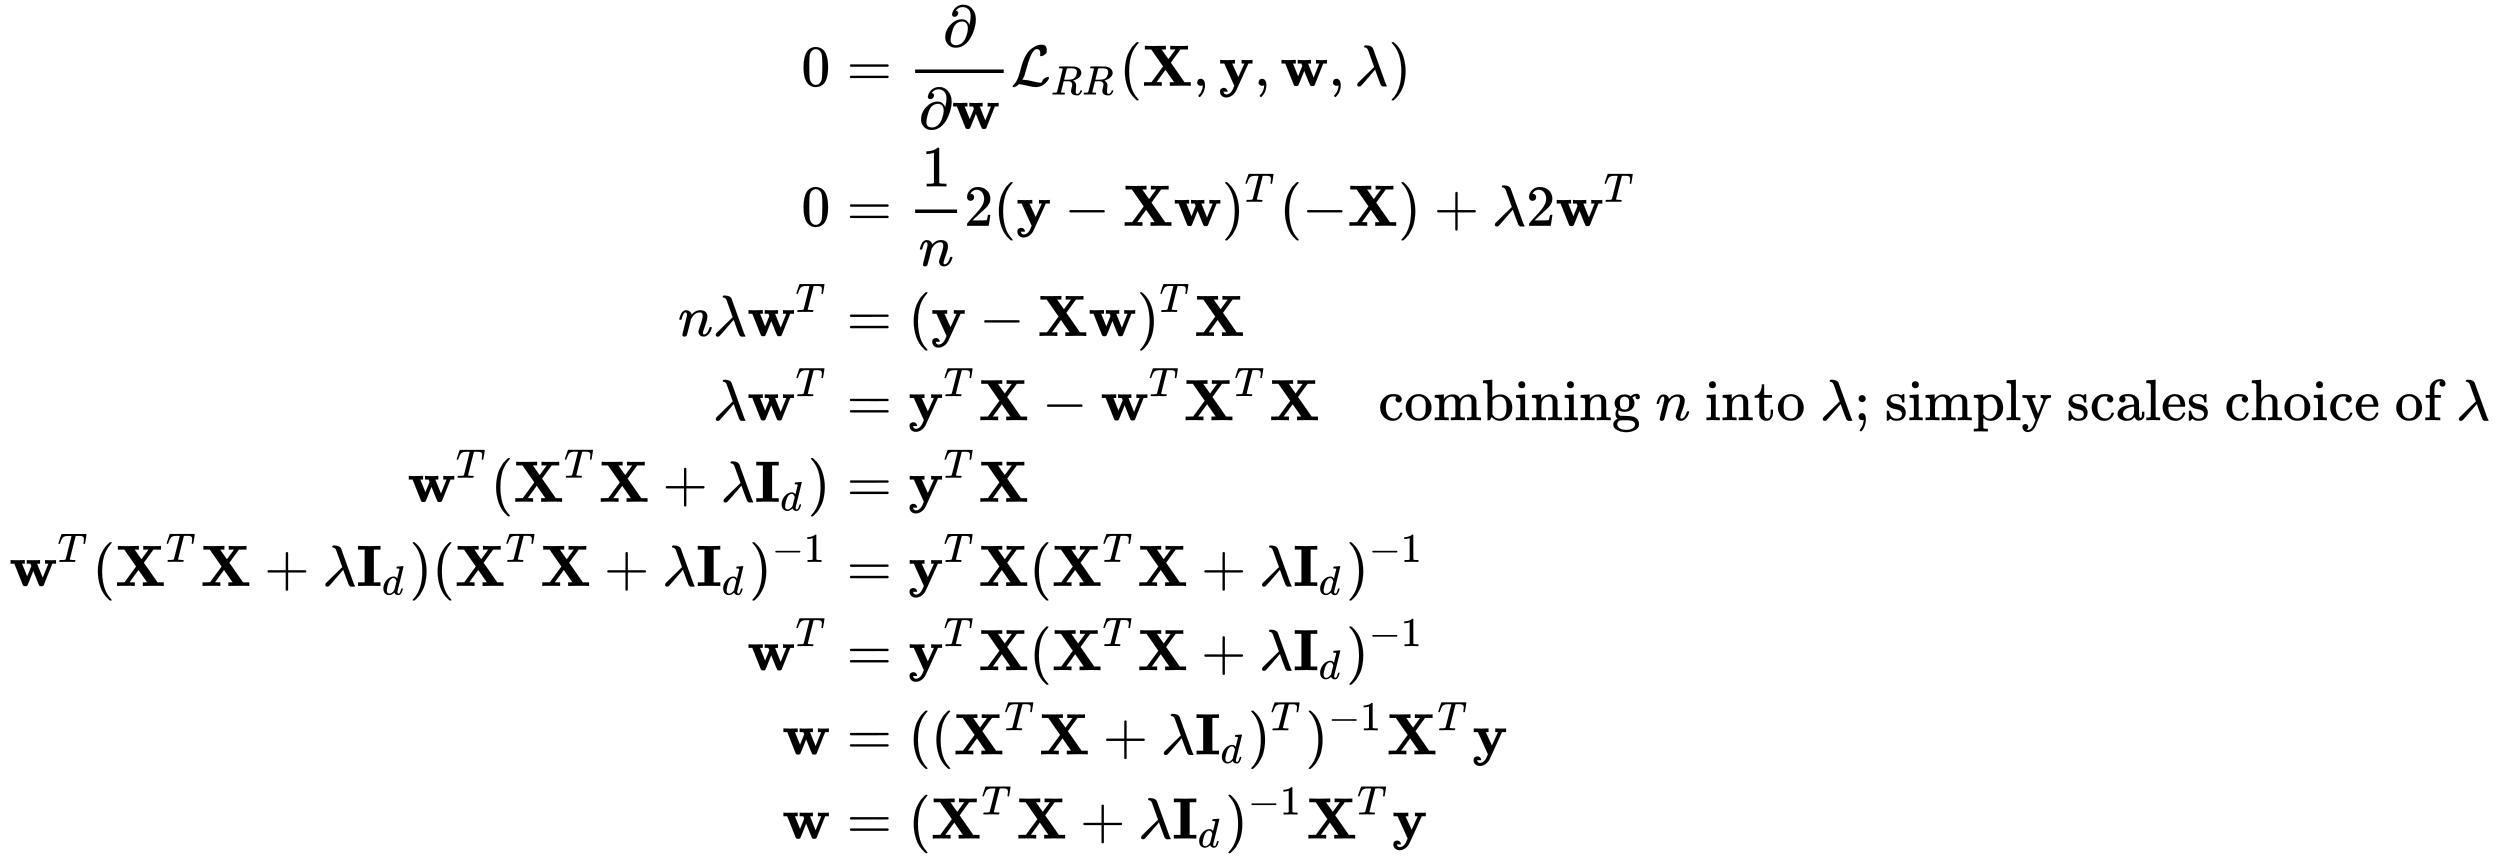
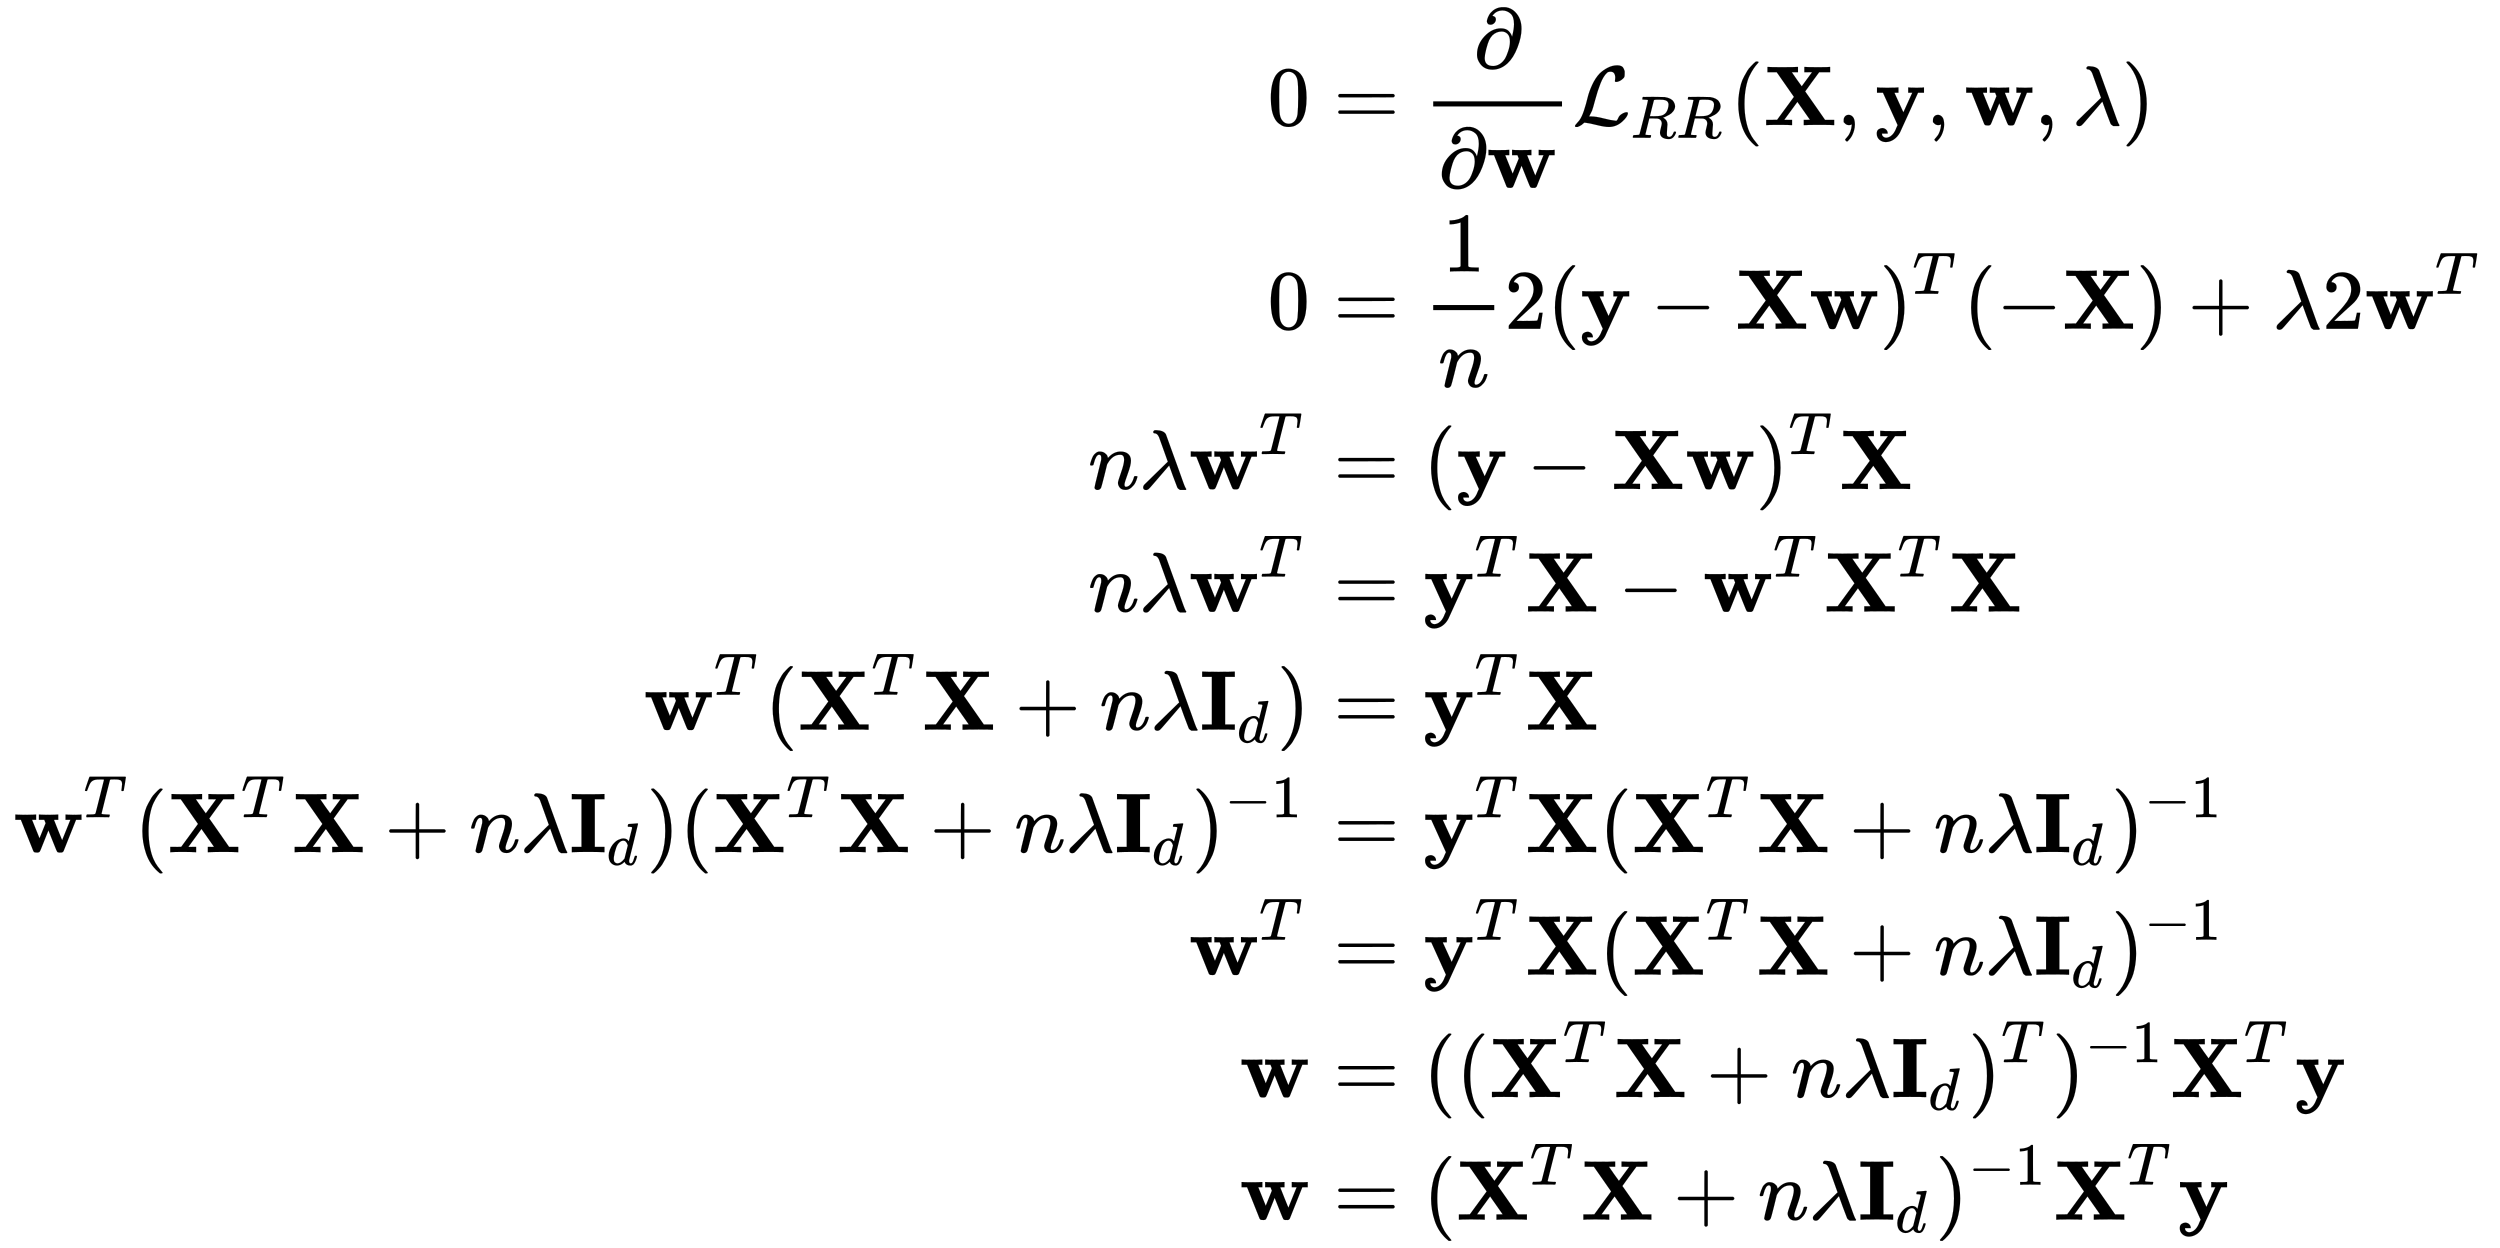
- <svg xmlns="http://www.w3.org/2000/svg" xmlns:xlink="http://www.w3.org/1999/xlink" width="99.627ex" height="34.176ex" style="vertical-align: -16.505ex;" viewBox="0 -7608.5 42894.6 14714.6" role="img" focusable="false" aria-labelledby="MathJax-SVG-1-Title">
+ <svg xmlns="http://www.w3.org/2000/svg" xmlns:xlink="http://www.w3.org/1999/xlink" width="68.48ex" height="34.176ex" style="vertical-align: -16.505ex;" viewBox="0 -7608.5 29484.4 14714.6" role="img" focusable="false" aria-labelledby="MathJax-SVG-1-Title">
  <defs aria-hidden="true">
    <path stroke-width="1" id="E1-MJMAIN-30" d="M96 585Q152 666 249 666Q297 666 345 640T423 548Q460 465 460 320Q460 165 417 83Q397 41 362 16T301 -15T250 -22Q224 -22 198 -16T137 16T82 83Q39 165 39 320Q39 494 96 585ZM321 597Q291 629 250 629Q208 629 178 597Q153 571 145 525T137 333Q137 175 145 125T181 46Q209 16 250 16Q290 16 318 46Q347 76 354 130T362 333Q362 478 354 524T321 597Z" />
    <path stroke-width="1" id="E1-MJMAIN-3D" d="M56 347Q56 360 70 367H707Q722 359 722 347Q722 336 708 328L390 327H72Q56 332 56 347ZM56 153Q56 168 72 173H708Q722 163 722 153Q722 140 707 133H70Q56 140 56 153Z" />
    <path stroke-width="1" id="E1-MJMAIN-2202" d="M202 508Q179 508 169 520T158 547Q158 557 164 577T185 624T230 675T301 710L333 715H345Q378 715 384 714Q447 703 489 661T549 568T566 457Q566 362 519 240T402 53Q321 -22 223 -22Q123 -22 73 56Q42 102 42 148V159Q42 276 129 370T322 465Q383 465 414 434T455 367L458 378Q478 461 478 515Q478 603 437 639T344 676Q266 676 223 612Q264 606 264 572Q264 547 246 528T202 508ZM430 306Q430 372 401 400T333 428Q270 428 222 382Q197 354 183 323T150 221Q132 149 132 116Q132 21 232 21Q244 21 250 22Q327 35 374 112Q389 137 409 196T430 306Z" />
    <path stroke-width="1" id="E1-MJMAINB-77" d="M624 444Q636 441 722 441Q797 441 800 444H805V382H741L593 11Q592 10 590 8T586 4T584 2T581 0T579 -2T575 -3T571 -3T567 -4T561 -4T553 -4H542Q525 -4 518 6T490 70Q474 110 463 137L415 257L367 137Q357 111 341 72Q320 17 313 7T289 -4H277Q259 -4 253 -2T238 11L90 382H25V444H32Q47 441 140 441Q243 441 261 444H270V382H222L310 164L382 342L366 382H303V444H310Q322 441 407 441Q508 441 523 444H531V382H506Q481 382 481 380Q482 376 529 259T577 142L674 382H617V444H624Z" />
    <path stroke-width="1" id="E1-MJCAL-4C" d="M62 -22T47 -22T32 -11Q32 -1 56 24T83 55Q113 96 138 172T180 320T234 473T323 609Q364 649 419 677T531 705Q559 705 578 696T604 671T615 645T618 623V611Q618 582 615 571T598 548Q581 531 558 520T518 509Q503 509 503 520Q503 523 505 536T507 560Q507 590 494 610T452 630Q423 630 410 617Q367 578 333 492T271 301T233 170Q211 123 204 112L198 103L224 102Q281 102 369 79T509 52H523Q535 64 544 87T579 128Q616 152 641 152Q656 152 656 142Q656 101 588 40T433 -22Q381 -22 289 1T156 28L141 29L131 20Q111 0 87 -11Z" />
    <path stroke-width="1" id="E1-MJMATHI-52" d="M230 637Q203 637 198 638T193 649Q193 676 204 682Q206 683 378 683Q550 682 564 680Q620 672 658 652T712 606T733 563T739 529Q739 484 710 445T643 385T576 351T538 338L545 333Q612 295 612 223Q612 212 607 162T602 80V71Q602 53 603 43T614 25T640 16Q668 16 686 38T712 85Q717 99 720 102T735 105Q755 105 755 93Q755 75 731 36Q693 -21 641 -21H632Q571 -21 531 4T487 82Q487 109 502 166T517 239Q517 290 474 313Q459 320 449 321T378 323H309L277 193Q244 61 244 59Q244 55 245 54T252 50T269 48T302 46H333Q339 38 339 37T336 19Q332 6 326 0H311Q275 2 180 2Q146 2 117 2T71 2T50 1Q33 1 33 10Q33 12 36 24Q41 43 46 45Q50 46 61 46H67Q94 46 127 49Q141 52 146 61Q149 65 218 339T287 628Q287 635 230 637ZM630 554Q630 586 609 608T523 636Q521 636 500 636T462 637H440Q393 637 386 627Q385 624 352 494T319 361Q319 360 388 360Q466 361 492 367Q556 377 592 426Q608 449 619 486T630 554Z" />
    <path stroke-width="1" id="E1-MJMAIN-28" d="M94 250Q94 319 104 381T127 488T164 576T202 643T244 695T277 729T302 750H315H319Q333 750 333 741Q333 738 316 720T275 667T226 581T184 443T167 250T184 58T225 -81T274 -167T316 -220T333 -241Q333 -250 318 -250H315H302L274 -226Q180 -141 137 -14T94 250Z" />
    <path stroke-width="1" id="E1-MJMAINB-58" d="M327 0Q306 3 174 3Q52 3 43 0H33V62H98L162 63L360 333L157 624H48V686H59Q80 683 217 683Q368 683 395 686H408V624H335L393 540L452 458L573 623Q573 624 528 624H483V686H494Q515 683 646 683Q769 683 778 686H787V624H658L575 511Q493 398 493 397L508 376Q522 356 553 312T611 229L727 62H835V0H824Q803 3 667 3Q516 3 489 0H476V62H513L549 63L401 274L247 63Q247 62 292 62H338V0H327Z" />
    <path stroke-width="1" id="E1-MJMAIN-2C" d="M78 35T78 60T94 103T137 121Q165 121 187 96T210 8Q210 -27 201 -60T180 -117T154 -158T130 -185T117 -194Q113 -194 104 -185T95 -172Q95 -168 106 -156T131 -126T157 -76T173 -3V9L172 8Q170 7 167 6T161 3T152 1T140 0Q113 0 96 17Z" />
    <path stroke-width="1" id="E1-MJMAINB-79" d="M84 -102Q84 -110 87 -119T102 -138T133 -149Q148 -148 162 -143T186 -131T206 -114T222 -95T234 -76T243 -59T249 -45T252 -37L269 0L96 382H26V444H34Q49 441 146 441Q252 441 270 444H279V382H255Q232 382 232 380L337 151L442 382H394V444H401Q413 441 495 441Q568 441 574 444H580V382H510L406 152Q298 -84 297 -87Q269 -139 225 -169T131 -200Q85 -200 54 -172T23 -100Q23 -64 44 -50T87 -35Q111 -35 130 -50T152 -92V-100H84V-102Z" />
    <path stroke-width="1" id="E1-MJMATHI-3BB" d="M166 673Q166 685 183 694H202Q292 691 316 644Q322 629 373 486T474 207T524 67Q531 47 537 34T546 15T551 6T555 2T556 -2T550 -11H482Q457 3 450 18T399 152L354 277L340 262Q327 246 293 207T236 141Q211 112 174 69Q123 9 111 -1T83 -12Q47 -12 47 20Q47 37 61 52T199 187Q229 216 266 252T321 306L338 322Q338 323 288 462T234 612Q214 657 183 657Q166 657 166 673Z" />
    <path stroke-width="1" id="E1-MJMAIN-29" d="M60 749L64 750Q69 750 74 750H86L114 726Q208 641 251 514T294 250Q294 182 284 119T261 12T224 -76T186 -143T145 -194T113 -227T90 -246Q87 -249 86 -250H74Q66 -250 63 -250T58 -247T55 -238Q56 -237 66 -225Q221 -64 221 250T66 725Q56 737 55 738Q55 746 60 749Z" />
    <path stroke-width="1" id="E1-MJMAIN-31" d="M213 578L200 573Q186 568 160 563T102 556H83V602H102Q149 604 189 617T245 641T273 663Q275 666 285 666Q294 666 302 660V361L303 61Q310 54 315 52T339 48T401 46H427V0H416Q395 3 257 3Q121 3 100 0H88V46H114Q136 46 152 46T177 47T193 50T201 52T207 57T213 61V578Z" />
    <path stroke-width="1" id="E1-MJMATHI-6E" d="M21 287Q22 293 24 303T36 341T56 388T89 425T135 442Q171 442 195 424T225 390T231 369Q231 367 232 367L243 378Q304 442 382 442Q436 442 469 415T503 336T465 179T427 52Q427 26 444 26Q450 26 453 27Q482 32 505 65T540 145Q542 153 560 153Q580 153 580 145Q580 144 576 130Q568 101 554 73T508 17T439 -10Q392 -10 371 17T350 73Q350 92 386 193T423 345Q423 404 379 404H374Q288 404 229 303L222 291L189 157Q156 26 151 16Q138 -11 108 -11Q95 -11 87 -5T76 7T74 17Q74 30 112 180T152 343Q153 348 153 366Q153 405 129 405Q91 405 66 305Q60 285 60 284Q58 278 41 278H27Q21 284 21 287Z" />
    <path stroke-width="1" id="E1-MJMAIN-32" d="M109 429Q82 429 66 447T50 491Q50 562 103 614T235 666Q326 666 387 610T449 465Q449 422 429 383T381 315T301 241Q265 210 201 149L142 93L218 92Q375 92 385 97Q392 99 409 186V189H449V186Q448 183 436 95T421 3V0H50V19V31Q50 38 56 46T86 81Q115 113 136 137Q145 147 170 174T204 211T233 244T261 278T284 308T305 340T320 369T333 401T340 431T343 464Q343 527 309 573T212 619Q179 619 154 602T119 569T109 550Q109 549 114 549Q132 549 151 535T170 489Q170 464 154 447T109 429Z" />
    <path stroke-width="1" id="E1-MJMAIN-2212" d="M84 237T84 250T98 270H679Q694 262 694 250T679 230H98Q84 237 84 250Z" />
    <path stroke-width="1" id="E1-MJMATHI-54" d="M40 437Q21 437 21 445Q21 450 37 501T71 602L88 651Q93 669 101 677H569H659Q691 677 697 676T704 667Q704 661 687 553T668 444Q668 437 649 437Q640 437 637 437T631 442L629 445Q629 451 635 490T641 551Q641 586 628 604T573 629Q568 630 515 631Q469 631 457 630T439 622Q438 621 368 343T298 60Q298 48 386 46Q418 46 427 45T436 36Q436 31 433 22Q429 4 424 1L422 0Q419 0 415 0Q410 0 363 1T228 2Q99 2 64 0H49Q43 6 43 9T45 27Q49 40 55 46H83H94Q174 46 189 55Q190 56 191 56Q196 59 201 76T241 233Q258 301 269 344Q339 619 339 625Q339 630 310 630H279Q212 630 191 624Q146 614 121 583T67 467Q60 445 57 441T43 437H40Z" />
    <path stroke-width="1" id="E1-MJMAIN-2B" d="M56 237T56 250T70 270H369V420L370 570Q380 583 389 583Q402 583 409 568V270H707Q722 262 722 250T707 230H409V-68Q401 -82 391 -82H389H387Q375 -82 369 -68V230H70Q56 237 56 250Z" />
-     <path stroke-width="1" id="E1-MJMAIN-63" d="M370 305T349 305T313 320T297 358Q297 381 312 396Q317 401 317 402T307 404Q281 408 258 408Q209 408 178 376Q131 329 131 219Q131 137 162 90Q203 29 272 29Q313 29 338 55T374 117Q376 125 379 127T395 129H409Q415 123 415 120Q415 116 411 104T395 71T366 33T318 2T249 -11Q163 -11 99 53T34 214Q34 318 99 383T250 448T370 421T404 357Q404 334 387 320Z" />
-     <path stroke-width="1" id="E1-MJMAIN-6F" d="M28 214Q28 309 93 378T250 448Q340 448 405 380T471 215Q471 120 407 55T250 -10Q153 -10 91 57T28 214ZM250 30Q372 30 372 193V225V250Q372 272 371 288T364 326T348 362T317 390T268 410Q263 411 252 411Q222 411 195 399Q152 377 139 338T126 246V226Q126 130 145 91Q177 30 250 30Z" />
-     <path stroke-width="1" id="E1-MJMAIN-6D" d="M41 46H55Q94 46 102 60V68Q102 77 102 91T102 122T103 161T103 203Q103 234 103 269T102 328V351Q99 370 88 376T43 385H25V408Q25 431 27 431L37 432Q47 433 65 434T102 436Q119 437 138 438T167 441T178 442H181V402Q181 364 182 364T187 369T199 384T218 402T247 421T285 437Q305 442 336 442Q351 442 364 440T387 434T406 426T421 417T432 406T441 395T448 384T452 374T455 366L457 361L460 365Q463 369 466 373T475 384T488 397T503 410T523 422T546 432T572 439T603 442Q729 442 740 329Q741 322 741 190V104Q741 66 743 59T754 49Q775 46 803 46H819V0H811L788 1Q764 2 737 2T699 3Q596 3 587 0H579V46H595Q656 46 656 62Q657 64 657 200Q656 335 655 343Q649 371 635 385T611 402T585 404Q540 404 506 370Q479 343 472 315T464 232V168V108Q464 78 465 68T468 55T477 49Q498 46 526 46H542V0H534L510 1Q487 2 460 2T422 3Q319 3 310 0H302V46H318Q379 46 379 62Q380 64 380 200Q379 335 378 343Q372 371 358 385T334 402T308 404Q263 404 229 370Q202 343 195 315T187 232V168V108Q187 78 188 68T191 55T200 49Q221 46 249 46H265V0H257L234 1Q210 2 183 2T145 3Q42 3 33 0H25V46H41Z" />
-     <path stroke-width="1" id="E1-MJMAIN-62" d="M307 -11Q234 -11 168 55L158 37Q156 34 153 28T147 17T143 10L138 1L118 0H98V298Q98 599 97 603Q94 622 83 628T38 637H20V660Q20 683 22 683L32 684Q42 685 61 686T98 688Q115 689 135 690T165 693T176 694H179V543Q179 391 180 391L183 394Q186 397 192 401T207 411T228 421T254 431T286 439T323 442Q401 442 461 379T522 216Q522 115 458 52T307 -11ZM182 98Q182 97 187 90T196 79T206 67T218 55T233 44T250 35T271 29T295 26Q330 26 363 46T412 113Q424 148 424 212Q424 287 412 323Q385 405 300 405Q270 405 239 390T188 347L182 339V98Z" />
-     <path stroke-width="1" id="E1-MJMAIN-69" d="M69 609Q69 637 87 653T131 669Q154 667 171 652T188 609Q188 579 171 564T129 549Q104 549 87 564T69 609ZM247 0Q232 3 143 3Q132 3 106 3T56 1L34 0H26V46H42Q70 46 91 49Q100 53 102 60T104 102V205V293Q104 345 102 359T88 378Q74 385 41 385H30V408Q30 431 32 431L42 432Q52 433 70 434T106 436Q123 437 142 438T171 441T182 442H185V62Q190 52 197 50T232 46H255V0H247Z" />
-     <path stroke-width="1" id="E1-MJMAIN-6E" d="M41 46H55Q94 46 102 60V68Q102 77 102 91T102 122T103 161T103 203Q103 234 103 269T102 328V351Q99 370 88 376T43 385H25V408Q25 431 27 431L37 432Q47 433 65 434T102 436Q119 437 138 438T167 441T178 442H181V402Q181 364 182 364T187 369T199 384T218 402T247 421T285 437Q305 442 336 442Q450 438 463 329Q464 322 464 190V104Q464 66 466 59T477 49Q498 46 526 46H542V0H534L510 1Q487 2 460 2T422 3Q319 3 310 0H302V46H318Q379 46 379 62Q380 64 380 200Q379 335 378 343Q372 371 358 385T334 402T308 404Q263 404 229 370Q202 343 195 315T187 232V168V108Q187 78 188 68T191 55T200 49Q221 46 249 46H265V0H257L234 1Q210 2 183 2T145 3Q42 3 33 0H25V46H41Z" />
-     <path stroke-width="1" id="E1-MJMAIN-67" d="M329 409Q373 453 429 453Q459 453 472 434T485 396Q485 382 476 371T449 360Q416 360 412 390Q410 404 415 411Q415 412 416 414V415Q388 412 363 393Q355 388 355 386Q355 385 359 381T368 369T379 351T388 325T392 292Q392 230 343 187T222 143Q172 143 123 171Q112 153 112 133Q112 98 138 81Q147 75 155 75T227 73Q311 72 335 67Q396 58 431 26Q470 -13 470 -72Q470 -139 392 -175Q332 -206 250 -206Q167 -206 107 -175Q29 -140 29 -75Q29 -39 50 -15T92 18L103 24Q67 55 67 108Q67 155 96 193Q52 237 52 292Q52 355 102 398T223 442Q274 442 318 416L329 409ZM299 343Q294 371 273 387T221 404Q192 404 171 388T145 343Q142 326 142 292Q142 248 149 227T179 192Q196 182 222 182Q244 182 260 189T283 207T294 227T299 242Q302 258 302 292T299 343ZM403 -75Q403 -50 389 -34T348 -11T299 -2T245 0H218Q151 0 138 -6Q118 -15 107 -34T95 -74Q95 -84 101 -97T122 -127T170 -155T250 -167Q319 -167 361 -139T403 -75Z" />
-     <path stroke-width="1" id="E1-MJMAIN-74" d="M27 422Q80 426 109 478T141 600V615H181V431H316V385H181V241Q182 116 182 100T189 68Q203 29 238 29Q282 29 292 100Q293 108 293 146V181H333V146V134Q333 57 291 17Q264 -10 221 -10Q187 -10 162 2T124 33T105 68T98 100Q97 107 97 248V385H18V422H27Z" />
-     <path stroke-width="1" id="E1-MJMAIN-3B" d="M78 370Q78 394 95 412T138 430Q162 430 180 414T199 371Q199 346 182 328T139 310T96 327T78 370ZM78 60Q78 85 94 103T137 121Q202 121 202 8Q202 -44 183 -94T144 -169T118 -194Q115 -194 106 -186T95 -174Q94 -171 107 -155T137 -107T160 -38Q161 -32 162 -22T165 -4T165 4Q165 5 161 4T142 0Q110 0 94 18T78 60Z" />
-     <path stroke-width="1" id="E1-MJMAIN-73" d="M295 316Q295 356 268 385T190 414Q154 414 128 401Q98 382 98 349Q97 344 98 336T114 312T157 287Q175 282 201 278T245 269T277 256Q294 248 310 236T342 195T359 133Q359 71 321 31T198 -10H190Q138 -10 94 26L86 19L77 10Q71 4 65 -1L54 -11H46H42Q39 -11 33 -5V74V132Q33 153 35 157T45 162H54Q66 162 70 158T75 146T82 119T101 77Q136 26 198 26Q295 26 295 104Q295 133 277 151Q257 175 194 187T111 210Q75 227 54 256T33 318Q33 357 50 384T93 424T143 442T187 447H198Q238 447 268 432L283 424L292 431Q302 440 314 448H322H326Q329 448 335 442V310L329 304H301Q295 310 295 316Z" />
-     <path stroke-width="1" id="E1-MJMAIN-70" d="M36 -148H50Q89 -148 97 -134V-126Q97 -119 97 -107T97 -77T98 -38T98 6T98 55T98 106Q98 140 98 177T98 243T98 296T97 335T97 351Q94 370 83 376T38 385H20V408Q20 431 22 431L32 432Q42 433 61 434T98 436Q115 437 135 438T165 441T176 442H179V416L180 390L188 397Q247 441 326 441Q407 441 464 377T522 216Q522 115 457 52T310 -11Q242 -11 190 33L182 40V-45V-101Q182 -128 184 -134T195 -145Q216 -148 244 -148H260V-194H252L228 -193Q205 -192 178 -192T140 -191Q37 -191 28 -194H20V-148H36ZM424 218Q424 292 390 347T305 402Q234 402 182 337V98Q222 26 294 26Q345 26 384 80T424 218Z" />
-     <path stroke-width="1" id="E1-MJMAIN-6C" d="M42 46H56Q95 46 103 60V68Q103 77 103 91T103 124T104 167T104 217T104 272T104 329Q104 366 104 407T104 482T104 542T103 586T103 603Q100 622 89 628T44 637H26V660Q26 683 28 683L38 684Q48 685 67 686T104 688Q121 689 141 690T171 693T182 694H185V379Q185 62 186 60Q190 52 198 49Q219 46 247 46H263V0H255L232 1Q209 2 183 2T145 3T107 3T57 1L34 0H26V46H42Z" />
-     <path stroke-width="1" id="E1-MJMAIN-79" d="M69 -66Q91 -66 104 -80T118 -116Q118 -134 109 -145T91 -160Q84 -163 97 -166Q104 -168 111 -168Q131 -168 148 -159T175 -138T197 -106T213 -75T225 -43L242 0L170 183Q150 233 125 297Q101 358 96 368T80 381Q79 382 78 382Q66 385 34 385H19V431H26L46 430Q65 430 88 429T122 428Q129 428 142 428T171 429T200 430T224 430L233 431H241V385H232Q183 385 185 366L286 112Q286 113 332 227L376 341V350Q376 365 366 373T348 383T334 385H331V431H337H344Q351 431 361 431T382 430T405 429T422 429Q477 429 503 431H508V385H497Q441 380 422 345Q420 343 378 235T289 9T227 -131Q180 -204 113 -204Q69 -204 44 -177T19 -116Q19 -89 35 -78T69 -66Z" />
-     <path stroke-width="1" id="E1-MJMAIN-61" d="M137 305T115 305T78 320T63 359Q63 394 97 421T218 448Q291 448 336 416T396 340Q401 326 401 309T402 194V124Q402 76 407 58T428 40Q443 40 448 56T453 109V145H493V106Q492 66 490 59Q481 29 455 12T400 -6T353 12T329 54V58L327 55Q325 52 322 49T314 40T302 29T287 17T269 6T247 -2T221 -8T190 -11Q130 -11 82 20T34 107Q34 128 41 147T68 188T116 225T194 253T304 268H318V290Q318 324 312 340Q290 411 215 411Q197 411 181 410T156 406T148 403Q170 388 170 359Q170 334 154 320ZM126 106Q126 75 150 51T209 26Q247 26 276 49T315 109Q317 116 318 175Q318 233 317 233Q309 233 296 232T251 223T193 203T147 166T126 106Z" />
-     <path stroke-width="1" id="E1-MJMAIN-65" d="M28 218Q28 273 48 318T98 391T163 433T229 448Q282 448 320 430T378 380T406 316T415 245Q415 238 408 231H126V216Q126 68 226 36Q246 30 270 30Q312 30 342 62Q359 79 369 104L379 128Q382 131 395 131H398Q415 131 415 121Q415 117 412 108Q393 53 349 21T250 -11Q155 -11 92 58T28 218ZM333 275Q322 403 238 411H236Q228 411 220 410T195 402T166 381T143 340T127 274V267H333V275Z" />
-     <path stroke-width="1" id="E1-MJMAIN-68" d="M41 46H55Q94 46 102 60V68Q102 77 102 91T102 124T102 167T103 217T103 272T103 329Q103 366 103 407T103 482T102 542T102 586T102 603Q99 622 88 628T43 637H25V660Q25 683 27 683L37 684Q47 685 66 686T103 688Q120 689 140 690T170 693T181 694H184V367Q244 442 328 442Q451 442 463 329Q464 322 464 190V104Q464 66 466 59T477 49Q498 46 526 46H542V0H534L510 1Q487 2 460 2T422 3Q319 3 310 0H302V46H318Q379 46 379 62Q380 64 380 200Q379 335 378 343Q372 371 358 385T334 402T308 404Q263 404 229 370Q202 343 195 315T187 232V168V108Q187 78 188 68T191 55T200 49Q221 46 249 46H265V0H257L234 1Q210 2 183 2T145 3Q42 3 33 0H25V46H41Z" />
-     <path stroke-width="1" id="E1-MJMAIN-66" d="M273 0Q255 3 146 3Q43 3 34 0H26V46H42Q70 46 91 49Q99 52 103 60Q104 62 104 224V385H33V431H104V497L105 564L107 574Q126 639 171 668T266 704Q267 704 275 704T289 705Q330 702 351 679T372 627Q372 604 358 590T321 576T284 590T270 627Q270 647 288 667H284Q280 668 273 668Q245 668 223 647T189 592Q183 572 182 497V431H293V385H185V225Q185 63 186 61T189 57T194 54T199 51T206 49T213 48T222 47T231 47T241 46T251 46H282V0H273Z" />
    <path stroke-width="1" id="E1-MJMAINB-49" d="M397 0Q370 3 218 3Q65 3 38 0H25V62H139V624H25V686H38Q65 683 218 683Q370 683 397 686H410V624H296V62H410V0H397Z" />
    <path stroke-width="1" id="E1-MJMATHI-64" d="M366 683Q367 683 438 688T511 694Q523 694 523 686Q523 679 450 384T375 83T374 68Q374 26 402 26Q411 27 422 35Q443 55 463 131Q469 151 473 152Q475 153 483 153H487H491Q506 153 506 145Q506 140 503 129Q490 79 473 48T445 8T417 -8Q409 -10 393 -10Q359 -10 336 5T306 36L300 51Q299 52 296 50Q294 48 292 46Q233 -10 172 -10Q117 -10 75 30T33 157Q33 205 53 255T101 341Q148 398 195 420T280 442Q336 442 364 400Q369 394 369 396Q370 400 396 505T424 616Q424 629 417 632T378 637H357Q351 643 351 645T353 664Q358 683 366 683ZM352 326Q329 405 277 405Q242 405 210 374T160 293Q131 214 119 129Q119 126 119 118T118 106Q118 61 136 44T179 26Q233 26 290 98L298 109L352 326Z" />
  </defs>
  <g stroke="currentColor" fill="currentColor" stroke-width="0" transform="matrix(1 0 0 -1 0 0)" aria-hidden="true">
    <g transform="translate(167,0)">
      <g transform="translate(-11,0)">
-         <use xlink:href="#E1-MJMAIN-30" x="13592" y="6136" />
-         <use xlink:href="#E1-MJMAIN-30" x="13592" y="3734" />
-         <g transform="translate(11478,1844)">
+         <use xlink:href="#E1-MJMAIN-30" x="14793" y="6133" />
+         <use xlink:href="#E1-MJMAIN-30" x="14793" y="3731" />
+         <g transform="translate(12679,1841)">
          <use xlink:href="#E1-MJMATHI-6E" x="0" y="0" />
          <use xlink:href="#E1-MJMATHI-3BB" x="600" y="0" />
          <g transform="translate(1184,0)">
            <use xlink:href="#E1-MJMAINB-77" x="0" y="0" />
            <use transform="scale(0.707)" xlink:href="#E1-MJMATHI-54" x="1175" y="583" />
          </g>
        </g>
-         <g transform="translate(12079,399)">
-           <use xlink:href="#E1-MJMATHI-3BB" x="0" y="0" />
-           <g transform="translate(583,0)">
+         <g transform="translate(12679,396)">
+           <use xlink:href="#E1-MJMATHI-6E" x="0" y="0" />
+           <use xlink:href="#E1-MJMATHI-3BB" x="600" y="0" />
+           <g transform="translate(1184,0)">
            <use xlink:href="#E1-MJMAINB-77" x="0" y="0" />
            <use transform="scale(0.707)" xlink:href="#E1-MJMATHI-54" x="1175" y="583" />
          </g>
        </g>
-         <g transform="translate(6833,-1001)">
+         <g transform="translate(7434,-998)">
          <use xlink:href="#E1-MJMAINB-77" x="0" y="0" />
          <use transform="scale(0.707)" xlink:href="#E1-MJMATHI-54" x="1175" y="583" />
          <use xlink:href="#E1-MJMAIN-28" x="1429" y="0" />
          <g transform="translate(1819,0)">
            <use xlink:href="#E1-MJMAINB-58" x="0" y="0" />
            <use transform="scale(0.707)" xlink:href="#E1-MJMATHI-54" x="1229" y="585" />
          </g>
          <use xlink:href="#E1-MJMAINB-58" x="3286" y="0" />
          <use xlink:href="#E1-MJMAIN-2B" x="4378" y="0" />
-           <use xlink:href="#E1-MJMATHI-3BB" x="5379" y="0" />
-           <g transform="translate(5962,0)">
-             <use xlink:href="#E1-MJMAINB-49" x="0" y="0" />
-             <use transform="scale(0.707)" xlink:href="#E1-MJMATHI-64" x="617" y="-213" />
-           </g>
-           <use xlink:href="#E1-MJMAIN-29" x="6869" y="0" />
-         </g>
-         <g transform="translate(0,-2445)">
+           <use xlink:href="#E1-MJMATHI-6E" x="5379" y="0" />
+           <use xlink:href="#E1-MJMATHI-3BB" x="5979" y="0" />
+           <g transform="translate(6563,0)">
+             <use xlink:href="#E1-MJMAINB-49" x="0" y="0" />
+             <use transform="scale(0.707)" xlink:href="#E1-MJMATHI-64" x="617" y="-213" />
+           </g>
+           <use xlink:href="#E1-MJMAIN-29" x="7469" y="0" />
+         </g>
+         <g transform="translate(0,-2442)">
          <use xlink:href="#E1-MJMAINB-77" x="0" y="0" />
          <use transform="scale(0.707)" xlink:href="#E1-MJMATHI-54" x="1175" y="583" />
          <use xlink:href="#E1-MJMAIN-28" x="1429" y="0" />
          <g transform="translate(1819,0)">
            <use xlink:href="#E1-MJMAINB-58" x="0" y="0" />
            <use transform="scale(0.707)" xlink:href="#E1-MJMATHI-54" x="1229" y="585" />
          </g>
          <use xlink:href="#E1-MJMAINB-58" x="3286" y="0" />
          <use xlink:href="#E1-MJMAIN-2B" x="4378" y="0" />
-           <use xlink:href="#E1-MJMATHI-3BB" x="5379" y="0" />
-           <g transform="translate(5962,0)">
-             <use xlink:href="#E1-MJMAINB-49" x="0" y="0" />
-             <use transform="scale(0.707)" xlink:href="#E1-MJMATHI-64" x="617" y="-213" />
-           </g>
-           <use xlink:href="#E1-MJMAIN-29" x="6869" y="0" />
-           <use xlink:href="#E1-MJMAIN-28" x="7258" y="0" />
-           <g transform="translate(7648,0)">
-             <use xlink:href="#E1-MJMAINB-58" x="0" y="0" />
-             <use transform="scale(0.707)" xlink:href="#E1-MJMATHI-54" x="1229" y="585" />
-           </g>
-           <use xlink:href="#E1-MJMAINB-58" x="9116" y="0" />
-           <use xlink:href="#E1-MJMAIN-2B" x="10207" y="0" />
-           <use xlink:href="#E1-MJMATHI-3BB" x="11208" y="0" />
-           <g transform="translate(11792,0)">
-             <use xlink:href="#E1-MJMAINB-49" x="0" y="0" />
-             <use transform="scale(0.707)" xlink:href="#E1-MJMATHI-64" x="617" y="-213" />
-           </g>
-           <g transform="translate(12698,0)">
-             <use xlink:href="#E1-MJMAIN-29" x="0" y="0" />
-             <g transform="translate(389,412)">
-               <use transform="scale(0.707)" xlink:href="#E1-MJMAIN-2212" x="0" y="0" />
-               <use transform="scale(0.707)" xlink:href="#E1-MJMAIN-31" x="778" y="0" />
-             </g>
-           </g>
-         </g>
-         <g transform="translate(12662,-3890)">
+           <use xlink:href="#E1-MJMATHI-6E" x="5379" y="0" />
+           <use xlink:href="#E1-MJMATHI-3BB" x="5979" y="0" />
+           <g transform="translate(6563,0)">
+             <use xlink:href="#E1-MJMAINB-49" x="0" y="0" />
+             <use transform="scale(0.707)" xlink:href="#E1-MJMATHI-64" x="617" y="-213" />
+           </g>
+           <use xlink:href="#E1-MJMAIN-29" x="7469" y="0" />
+           <use xlink:href="#E1-MJMAIN-28" x="7859" y="0" />
+           <g transform="translate(8248,0)">
+             <use xlink:href="#E1-MJMAINB-58" x="0" y="0" />
+             <use transform="scale(0.707)" xlink:href="#E1-MJMATHI-54" x="1229" y="585" />
+           </g>
+           <use xlink:href="#E1-MJMAINB-58" x="9716" y="0" />
+           <use xlink:href="#E1-MJMAIN-2B" x="10808" y="0" />
+           <use xlink:href="#E1-MJMATHI-6E" x="11809" y="0" />
+           <use xlink:href="#E1-MJMATHI-3BB" x="12409" y="0" />
+           <g transform="translate(12993,0)">
+             <use xlink:href="#E1-MJMAINB-49" x="0" y="0" />
+             <use transform="scale(0.707)" xlink:href="#E1-MJMATHI-64" x="617" y="-213" />
+           </g>
+           <g transform="translate(13899,0)">
+             <use xlink:href="#E1-MJMAIN-29" x="0" y="0" />
+             <g transform="translate(389,412)">
+               <use transform="scale(0.707)" xlink:href="#E1-MJMAIN-2212" x="0" y="0" />
+               <use transform="scale(0.707)" xlink:href="#E1-MJMAIN-31" x="778" y="0" />
+             </g>
+           </g>
+         </g>
+         <g transform="translate(13863,-3887)">
          <use xlink:href="#E1-MJMAINB-77" x="0" y="0" />
          <use transform="scale(0.707)" xlink:href="#E1-MJMATHI-54" x="1175" y="583" />
        </g>
-         <use xlink:href="#E1-MJMAINB-77" x="13261" y="-5334" />
-         <use xlink:href="#E1-MJMAINB-77" x="13261" y="-6779" />
+         <use xlink:href="#E1-MJMAINB-77" x="14462" y="-5331" />
+         <use xlink:href="#E1-MJMAINB-77" x="14462" y="-6776" />
      </g>
-       <g transform="translate(14082,0)">
-         <g transform="translate(0,6136)">
+       <g transform="translate(15283,0)">
+         <g transform="translate(0,6133)">
          <use xlink:href="#E1-MJMAIN-3D" x="277" y="0" />
          <g transform="translate(1056,0)">
            <g transform="translate(397,0)">
              <rect stroke="none" width="1519" height="60" x="0" y="220" />
              <use xlink:href="#E1-MJMAIN-2202" x="475" y="676" />
              <g transform="translate(60,-736)">
                <use xlink:href="#E1-MJMAIN-2202" x="0" y="0" />
                <use xlink:href="#E1-MJMAINB-77" x="567" y="0" />
              </g>
            </g>
          </g>
          <g transform="translate(3093,0)">
            <use xlink:href="#E1-MJCAL-4C" x="0" y="0" />
            <g transform="translate(690,-150)">
              <use transform="scale(0.707)" xlink:href="#E1-MJMATHI-52" x="0" y="0" />
              <use transform="scale(0.707)" xlink:href="#E1-MJMATHI-52" x="759" y="0" />
            </g>
          </g>
          <use xlink:href="#E1-MJMAIN-28" x="4957" y="0" />
          <use xlink:href="#E1-MJMAINB-58" x="5347" y="0" />
          <use xlink:href="#E1-MJMAIN-2C" x="6216" y="0" />
          <use xlink:href="#E1-MJMAINB-79" x="6661" y="0" />
          <use xlink:href="#E1-MJMAIN-2C" x="7269" y="0" />
          <use xlink:href="#E1-MJMAINB-77" x="7714" y="0" />
          <use xlink:href="#E1-MJMAIN-2C" x="8545" y="0" />
          <use xlink:href="#E1-MJMATHI-3BB" x="8991" y="0" />
          <use xlink:href="#E1-MJMAIN-29" x="9574" y="0" />
        </g>
-         <g transform="translate(0,3734)">
+         <g transform="translate(0,3731)">
          <use xlink:href="#E1-MJMAIN-3D" x="277" y="0" />
          <g transform="translate(1056,0)">
            <g transform="translate(397,0)">
              <rect stroke="none" width="720" height="60" x="0" y="220" />
              <use xlink:href="#E1-MJMAIN-31" x="110" y="676" />
              <use xlink:href="#E1-MJMATHI-6E" x="60" y="-686" />
            </g>
          </g>
          <use xlink:href="#E1-MJMAIN-32" x="2294" y="0" />
          <use xlink:href="#E1-MJMAIN-28" x="2795" y="0" />
          <use xlink:href="#E1-MJMAINB-79" x="3184" y="0" />
          <use xlink:href="#E1-MJMAIN-2212" x="4014" y="0" />
          <use xlink:href="#E1-MJMAINB-58" x="5015" y="0" />
          <use xlink:href="#E1-MJMAINB-77" x="5884" y="0" />
          <g transform="translate(6716,0)">
            <use xlink:href="#E1-MJMAIN-29" x="0" y="0" />
            <use transform="scale(0.707)" xlink:href="#E1-MJMATHI-54" x="550" y="583" />
          </g>
          <use xlink:href="#E1-MJMAIN-28" x="7703" y="0" />
          <use xlink:href="#E1-MJMAIN-2212" x="8093" y="0" />
          <use xlink:href="#E1-MJMAINB-58" x="8871" y="0" />
          <use xlink:href="#E1-MJMAIN-29" x="9741" y="0" />
          <use xlink:href="#E1-MJMAIN-2B" x="10352" y="0" />
          <use xlink:href="#E1-MJMATHI-3BB" x="11353" y="0" />
          <use xlink:href="#E1-MJMAIN-32" x="11937" y="0" />
          <g transform="translate(12437,0)">
            <use xlink:href="#E1-MJMAINB-77" x="0" y="0" />
            <use transform="scale(0.707)" xlink:href="#E1-MJMATHI-54" x="1175" y="583" />
          </g>
        </g>
-         <g transform="translate(0,1844)">
+         <g transform="translate(0,1841)">
          <use xlink:href="#E1-MJMAIN-3D" x="277" y="0" />
          <use xlink:href="#E1-MJMAIN-28" x="1334" y="0" />
          <use xlink:href="#E1-MJMAINB-79" x="1723" y="0" />
          <use xlink:href="#E1-MJMAIN-2212" x="2553" y="0" />
          <use xlink:href="#E1-MJMAINB-58" x="3554" y="0" />
          <use xlink:href="#E1-MJMAINB-77" x="4423" y="0" />
          <g transform="translate(5255,0)">
            <use xlink:href="#E1-MJMAIN-29" x="0" y="0" />
            <use transform="scale(0.707)" xlink:href="#E1-MJMATHI-54" x="550" y="583" />
          </g>
          <use xlink:href="#E1-MJMAINB-58" x="6242" y="0" />
        </g>
-         <g transform="translate(0,399)">
+         <g transform="translate(0,396)">
          <use xlink:href="#E1-MJMAIN-3D" x="277" y="0" />
          <g transform="translate(1334,0)">
            <use xlink:href="#E1-MJMAINB-79" x="0" y="0" />
            <use transform="scale(0.707)" xlink:href="#E1-MJMATHI-54" x="859" y="583" />
          </g>
          <use xlink:href="#E1-MJMAINB-58" x="2539" y="0" />
          <use xlink:href="#E1-MJMAIN-2212" x="3631" y="0" />
          <g transform="translate(4632,0)">
            <use xlink:href="#E1-MJMAINB-77" x="0" y="0" />
            <use transform="scale(0.707)" xlink:href="#E1-MJMATHI-54" x="1175" y="583" />
          </g>
          <g transform="translate(6061,0)">
            <use xlink:href="#E1-MJMAINB-58" x="0" y="0" />
            <use transform="scale(0.707)" xlink:href="#E1-MJMATHI-54" x="1229" y="585" />
          </g>
          <use xlink:href="#E1-MJMAINB-58" x="7529" y="0" />
-           <g transform="translate(9398,0)">
-             <use xlink:href="#E1-MJMAIN-63" />
-             <use xlink:href="#E1-MJMAIN-6F" x="444" y="0" />
-             <use xlink:href="#E1-MJMAIN-6D" x="945" y="0" />
-             <use xlink:href="#E1-MJMAIN-62" x="1778" y="0" />
-             <use xlink:href="#E1-MJMAIN-69" x="2335" y="0" />
-             <use xlink:href="#E1-MJMAIN-6E" x="2613" y="0" />
-             <use xlink:href="#E1-MJMAIN-69" x="3170" y="0" />
-             <use xlink:href="#E1-MJMAIN-6E" x="3448" y="0" />
-             <use xlink:href="#E1-MJMAIN-67" x="4005" y="0" />
-           </g>
-           <use xlink:href="#E1-MJMATHI-6E" x="14154" y="0" />
-           <g transform="translate(14754,0)">
-             <use xlink:href="#E1-MJMAIN-69" x="250" y="0" />
-             <use xlink:href="#E1-MJMAIN-6E" x="528" y="0" />
-             <use xlink:href="#E1-MJMAIN-74" x="1085" y="0" />
-             <use xlink:href="#E1-MJMAIN-6F" x="1474" y="0" />
-           </g>
-           <use xlink:href="#E1-MJMATHI-3BB" x="16979" y="0" />
-           <g transform="translate(17563,0)">
-             <use xlink:href="#E1-MJMAIN-3B" />
-             <use xlink:href="#E1-MJMAIN-73" x="528" y="0" />
-             <use xlink:href="#E1-MJMAIN-69" x="923" y="0" />
-             <use xlink:href="#E1-MJMAIN-6D" x="1201" y="0" />
-             <use xlink:href="#E1-MJMAIN-70" x="2035" y="0" />
-             <use xlink:href="#E1-MJMAIN-6C" x="2591" y="0" />
-             <use xlink:href="#E1-MJMAIN-79" x="2870" y="0" />
-             <use xlink:href="#E1-MJMAIN-73" x="3648" y="0" />
-             <use xlink:href="#E1-MJMAIN-63" x="4043" y="0" />
-             <use xlink:href="#E1-MJMAIN-61" x="4487" y="0" />
-             <use xlink:href="#E1-MJMAIN-6C" x="4988" y="0" />
-             <use xlink:href="#E1-MJMAIN-65" x="5266" y="0" />
-             <use xlink:href="#E1-MJMAIN-73" x="5711" y="0" />
-             <use xlink:href="#E1-MJMAIN-63" x="6355" y="0" />
-             <use xlink:href="#E1-MJMAIN-68" x="6800" y="0" />
-             <use xlink:href="#E1-MJMAIN-6F" x="7356" y="0" />
-             <use xlink:href="#E1-MJMAIN-69" x="7857" y="0" />
-             <use xlink:href="#E1-MJMAIN-63" x="8135" y="0" />
-             <use xlink:href="#E1-MJMAIN-65" x="8580" y="0" />
-             <use xlink:href="#E1-MJMAIN-6F" x="9274" y="0" />
-             <use xlink:href="#E1-MJMAIN-66" x="9775" y="0" />
-           </g>
-           <use xlink:href="#E1-MJMATHI-3BB" x="27894" y="0" />
-         </g>
-         <g transform="translate(0,-1001)">
+         </g>
+         <g transform="translate(0,-998)">
          <use xlink:href="#E1-MJMAIN-3D" x="277" y="0" />
          <g transform="translate(1334,0)">
            <use xlink:href="#E1-MJMAINB-79" x="0" y="0" />
            <use transform="scale(0.707)" xlink:href="#E1-MJMATHI-54" x="859" y="583" />
          </g>
          <use xlink:href="#E1-MJMAINB-58" x="2539" y="0" />
        </g>
-         <g transform="translate(0,-2445)">
+         <g transform="translate(0,-2442)">
          <use xlink:href="#E1-MJMAIN-3D" x="277" y="0" />
          <g transform="translate(1334,0)">
            <use xlink:href="#E1-MJMAINB-79" x="0" y="0" />
            <use transform="scale(0.707)" xlink:href="#E1-MJMATHI-54" x="859" y="583" />
          </g>
          <use xlink:href="#E1-MJMAINB-58" x="2539" y="0" />
          <use xlink:href="#E1-MJMAIN-28" x="3409" y="0" />
          <g transform="translate(3798,0)">
            <use xlink:href="#E1-MJMAINB-58" x="0" y="0" />
            <use transform="scale(0.707)" xlink:href="#E1-MJMATHI-54" x="1229" y="585" />
          </g>
          <use xlink:href="#E1-MJMAINB-58" x="5266" y="0" />
          <use xlink:href="#E1-MJMAIN-2B" x="6358" y="0" />
-           <use xlink:href="#E1-MJMATHI-3BB" x="7358" y="0" />
-           <g transform="translate(7942,0)">
-             <use xlink:href="#E1-MJMAINB-49" x="0" y="0" />
-             <use transform="scale(0.707)" xlink:href="#E1-MJMATHI-64" x="617" y="-213" />
-           </g>
-           <g transform="translate(8848,0)">
-             <use xlink:href="#E1-MJMAIN-29" x="0" y="0" />
-             <g transform="translate(389,412)">
-               <use transform="scale(0.707)" xlink:href="#E1-MJMAIN-2212" x="0" y="0" />
-               <use transform="scale(0.707)" xlink:href="#E1-MJMAIN-31" x="778" y="0" />
-             </g>
-           </g>
-         </g>
-         <g transform="translate(0,-3890)">
+           <use xlink:href="#E1-MJMATHI-6E" x="7358" y="0" />
+           <use xlink:href="#E1-MJMATHI-3BB" x="7959" y="0" />
+           <g transform="translate(8542,0)">
+             <use xlink:href="#E1-MJMAINB-49" x="0" y="0" />
+             <use transform="scale(0.707)" xlink:href="#E1-MJMATHI-64" x="617" y="-213" />
+           </g>
+           <g transform="translate(9449,0)">
+             <use xlink:href="#E1-MJMAIN-29" x="0" y="0" />
+             <g transform="translate(389,412)">
+               <use transform="scale(0.707)" xlink:href="#E1-MJMAIN-2212" x="0" y="0" />
+               <use transform="scale(0.707)" xlink:href="#E1-MJMAIN-31" x="778" y="0" />
+             </g>
+           </g>
+         </g>
+         <g transform="translate(0,-3887)">
          <use xlink:href="#E1-MJMAIN-3D" x="277" y="0" />
          <g transform="translate(1334,0)">
            <use xlink:href="#E1-MJMAINB-79" x="0" y="0" />
            <use transform="scale(0.707)" xlink:href="#E1-MJMATHI-54" x="859" y="583" />
          </g>
          <use xlink:href="#E1-MJMAINB-58" x="2539" y="0" />
          <use xlink:href="#E1-MJMAIN-28" x="3409" y="0" />
          <g transform="translate(3798,0)">
            <use xlink:href="#E1-MJMAINB-58" x="0" y="0" />
            <use transform="scale(0.707)" xlink:href="#E1-MJMATHI-54" x="1229" y="585" />
          </g>
          <use xlink:href="#E1-MJMAINB-58" x="5266" y="0" />
          <use xlink:href="#E1-MJMAIN-2B" x="6358" y="0" />
-           <use xlink:href="#E1-MJMATHI-3BB" x="7358" y="0" />
-           <g transform="translate(7942,0)">
-             <use xlink:href="#E1-MJMAINB-49" x="0" y="0" />
-             <use transform="scale(0.707)" xlink:href="#E1-MJMATHI-64" x="617" y="-213" />
-           </g>
-           <g transform="translate(8848,0)">
-             <use xlink:href="#E1-MJMAIN-29" x="0" y="0" />
-             <g transform="translate(389,412)">
-               <use transform="scale(0.707)" xlink:href="#E1-MJMAIN-2212" x="0" y="0" />
-               <use transform="scale(0.707)" xlink:href="#E1-MJMAIN-31" x="778" y="0" />
-             </g>
-           </g>
-         </g>
-         <g transform="translate(0,-5334)">
+           <use xlink:href="#E1-MJMATHI-6E" x="7358" y="0" />
+           <use xlink:href="#E1-MJMATHI-3BB" x="7959" y="0" />
+           <g transform="translate(8542,0)">
+             <use xlink:href="#E1-MJMAINB-49" x="0" y="0" />
+             <use transform="scale(0.707)" xlink:href="#E1-MJMATHI-64" x="617" y="-213" />
+           </g>
+           <g transform="translate(9449,0)">
+             <use xlink:href="#E1-MJMAIN-29" x="0" y="0" />
+             <g transform="translate(389,412)">
+               <use transform="scale(0.707)" xlink:href="#E1-MJMAIN-2212" x="0" y="0" />
+               <use transform="scale(0.707)" xlink:href="#E1-MJMAIN-31" x="778" y="0" />
+             </g>
+           </g>
+         </g>
+         <g transform="translate(0,-5331)">
          <use xlink:href="#E1-MJMAIN-3D" x="277" y="0" />
          <use xlink:href="#E1-MJMAIN-28" x="1334" y="0" />
          <use xlink:href="#E1-MJMAIN-28" x="1723" y="0" />
          <g transform="translate(2113,0)">
            <use xlink:href="#E1-MJMAINB-58" x="0" y="0" />
            <use transform="scale(0.707)" xlink:href="#E1-MJMATHI-54" x="1229" y="585" />
          </g>
          <use xlink:href="#E1-MJMAINB-58" x="3580" y="0" />
          <use xlink:href="#E1-MJMAIN-2B" x="4672" y="0" />
-           <use xlink:href="#E1-MJMATHI-3BB" x="5673" y="0" />
-           <g transform="translate(6256,0)">
-             <use xlink:href="#E1-MJMAINB-49" x="0" y="0" />
-             <use transform="scale(0.707)" xlink:href="#E1-MJMATHI-64" x="617" y="-213" />
-           </g>
-           <g transform="translate(7163,0)">
+           <use xlink:href="#E1-MJMATHI-6E" x="5673" y="0" />
+           <use xlink:href="#E1-MJMATHI-3BB" x="6273" y="0" />
+           <g transform="translate(6857,0)">
+             <use xlink:href="#E1-MJMAINB-49" x="0" y="0" />
+             <use transform="scale(0.707)" xlink:href="#E1-MJMATHI-64" x="617" y="-213" />
+           </g>
+           <g transform="translate(7763,0)">
            <use xlink:href="#E1-MJMAIN-29" x="0" y="0" />
            <use transform="scale(0.707)" xlink:href="#E1-MJMATHI-54" x="550" y="583" />
          </g>
-           <g transform="translate(8150,0)">
-             <use xlink:href="#E1-MJMAIN-29" x="0" y="0" />
-             <g transform="translate(389,412)">
-               <use transform="scale(0.707)" xlink:href="#E1-MJMAIN-2212" x="0" y="0" />
-               <use transform="scale(0.707)" xlink:href="#E1-MJMAIN-31" x="778" y="0" />
-             </g>
-           </g>
-           <g transform="translate(9544,0)">
-             <use xlink:href="#E1-MJMAINB-58" x="0" y="0" />
-             <use transform="scale(0.707)" xlink:href="#E1-MJMATHI-54" x="1229" y="585" />
-           </g>
-           <use xlink:href="#E1-MJMAINB-79" x="11012" y="0" />
-         </g>
-         <g transform="translate(0,-6779)">
+           <g transform="translate(8751,0)">
+             <use xlink:href="#E1-MJMAIN-29" x="0" y="0" />
+             <g transform="translate(389,412)">
+               <use transform="scale(0.707)" xlink:href="#E1-MJMAIN-2212" x="0" y="0" />
+               <use transform="scale(0.707)" xlink:href="#E1-MJMAIN-31" x="778" y="0" />
+             </g>
+           </g>
+           <g transform="translate(10145,0)">
+             <use xlink:href="#E1-MJMAINB-58" x="0" y="0" />
+             <use transform="scale(0.707)" xlink:href="#E1-MJMATHI-54" x="1229" y="585" />
+           </g>
+           <use xlink:href="#E1-MJMAINB-79" x="11613" y="0" />
+         </g>
+         <g transform="translate(0,-6776)">
          <use xlink:href="#E1-MJMAIN-3D" x="277" y="0" />
          <use xlink:href="#E1-MJMAIN-28" x="1334" y="0" />
          <g transform="translate(1723,0)">
            <use xlink:href="#E1-MJMAINB-58" x="0" y="0" />
            <use transform="scale(0.707)" xlink:href="#E1-MJMATHI-54" x="1229" y="585" />
          </g>
          <use xlink:href="#E1-MJMAINB-58" x="3191" y="0" />
          <use xlink:href="#E1-MJMAIN-2B" x="4282" y="0" />
-           <use xlink:href="#E1-MJMATHI-3BB" x="5283" y="0" />
-           <g transform="translate(5867,0)">
-             <use xlink:href="#E1-MJMAINB-49" x="0" y="0" />
-             <use transform="scale(0.707)" xlink:href="#E1-MJMATHI-64" x="617" y="-213" />
-           </g>
-           <g transform="translate(6773,0)">
-             <use xlink:href="#E1-MJMAIN-29" x="0" y="0" />
-             <g transform="translate(389,412)">
-               <use transform="scale(0.707)" xlink:href="#E1-MJMAIN-2212" x="0" y="0" />
-               <use transform="scale(0.707)" xlink:href="#E1-MJMAIN-31" x="778" y="0" />
-             </g>
-           </g>
-           <g transform="translate(8167,0)">
-             <use xlink:href="#E1-MJMAINB-58" x="0" y="0" />
-             <use transform="scale(0.707)" xlink:href="#E1-MJMATHI-54" x="1229" y="585" />
-           </g>
-           <use xlink:href="#E1-MJMAINB-79" x="9635" y="0" />
+           <use xlink:href="#E1-MJMATHI-6E" x="5283" y="0" />
+           <use xlink:href="#E1-MJMATHI-3BB" x="5884" y="0" />
+           <g transform="translate(6467,0)">
+             <use xlink:href="#E1-MJMAINB-49" x="0" y="0" />
+             <use transform="scale(0.707)" xlink:href="#E1-MJMATHI-64" x="617" y="-213" />
+           </g>
+           <g transform="translate(7374,0)">
+             <use xlink:href="#E1-MJMAIN-29" x="0" y="0" />
+             <g transform="translate(389,412)">
+               <use transform="scale(0.707)" xlink:href="#E1-MJMAIN-2212" x="0" y="0" />
+               <use transform="scale(0.707)" xlink:href="#E1-MJMAIN-31" x="778" y="0" />
+             </g>
+           </g>
+           <g transform="translate(8768,0)">
+             <use xlink:href="#E1-MJMAINB-58" x="0" y="0" />
+             <use transform="scale(0.707)" xlink:href="#E1-MJMATHI-54" x="1229" y="585" />
+           </g>
+           <use xlink:href="#E1-MJMAINB-79" x="10235" y="0" />
        </g>
      </g>
    </g>
  </g>
</svg>
